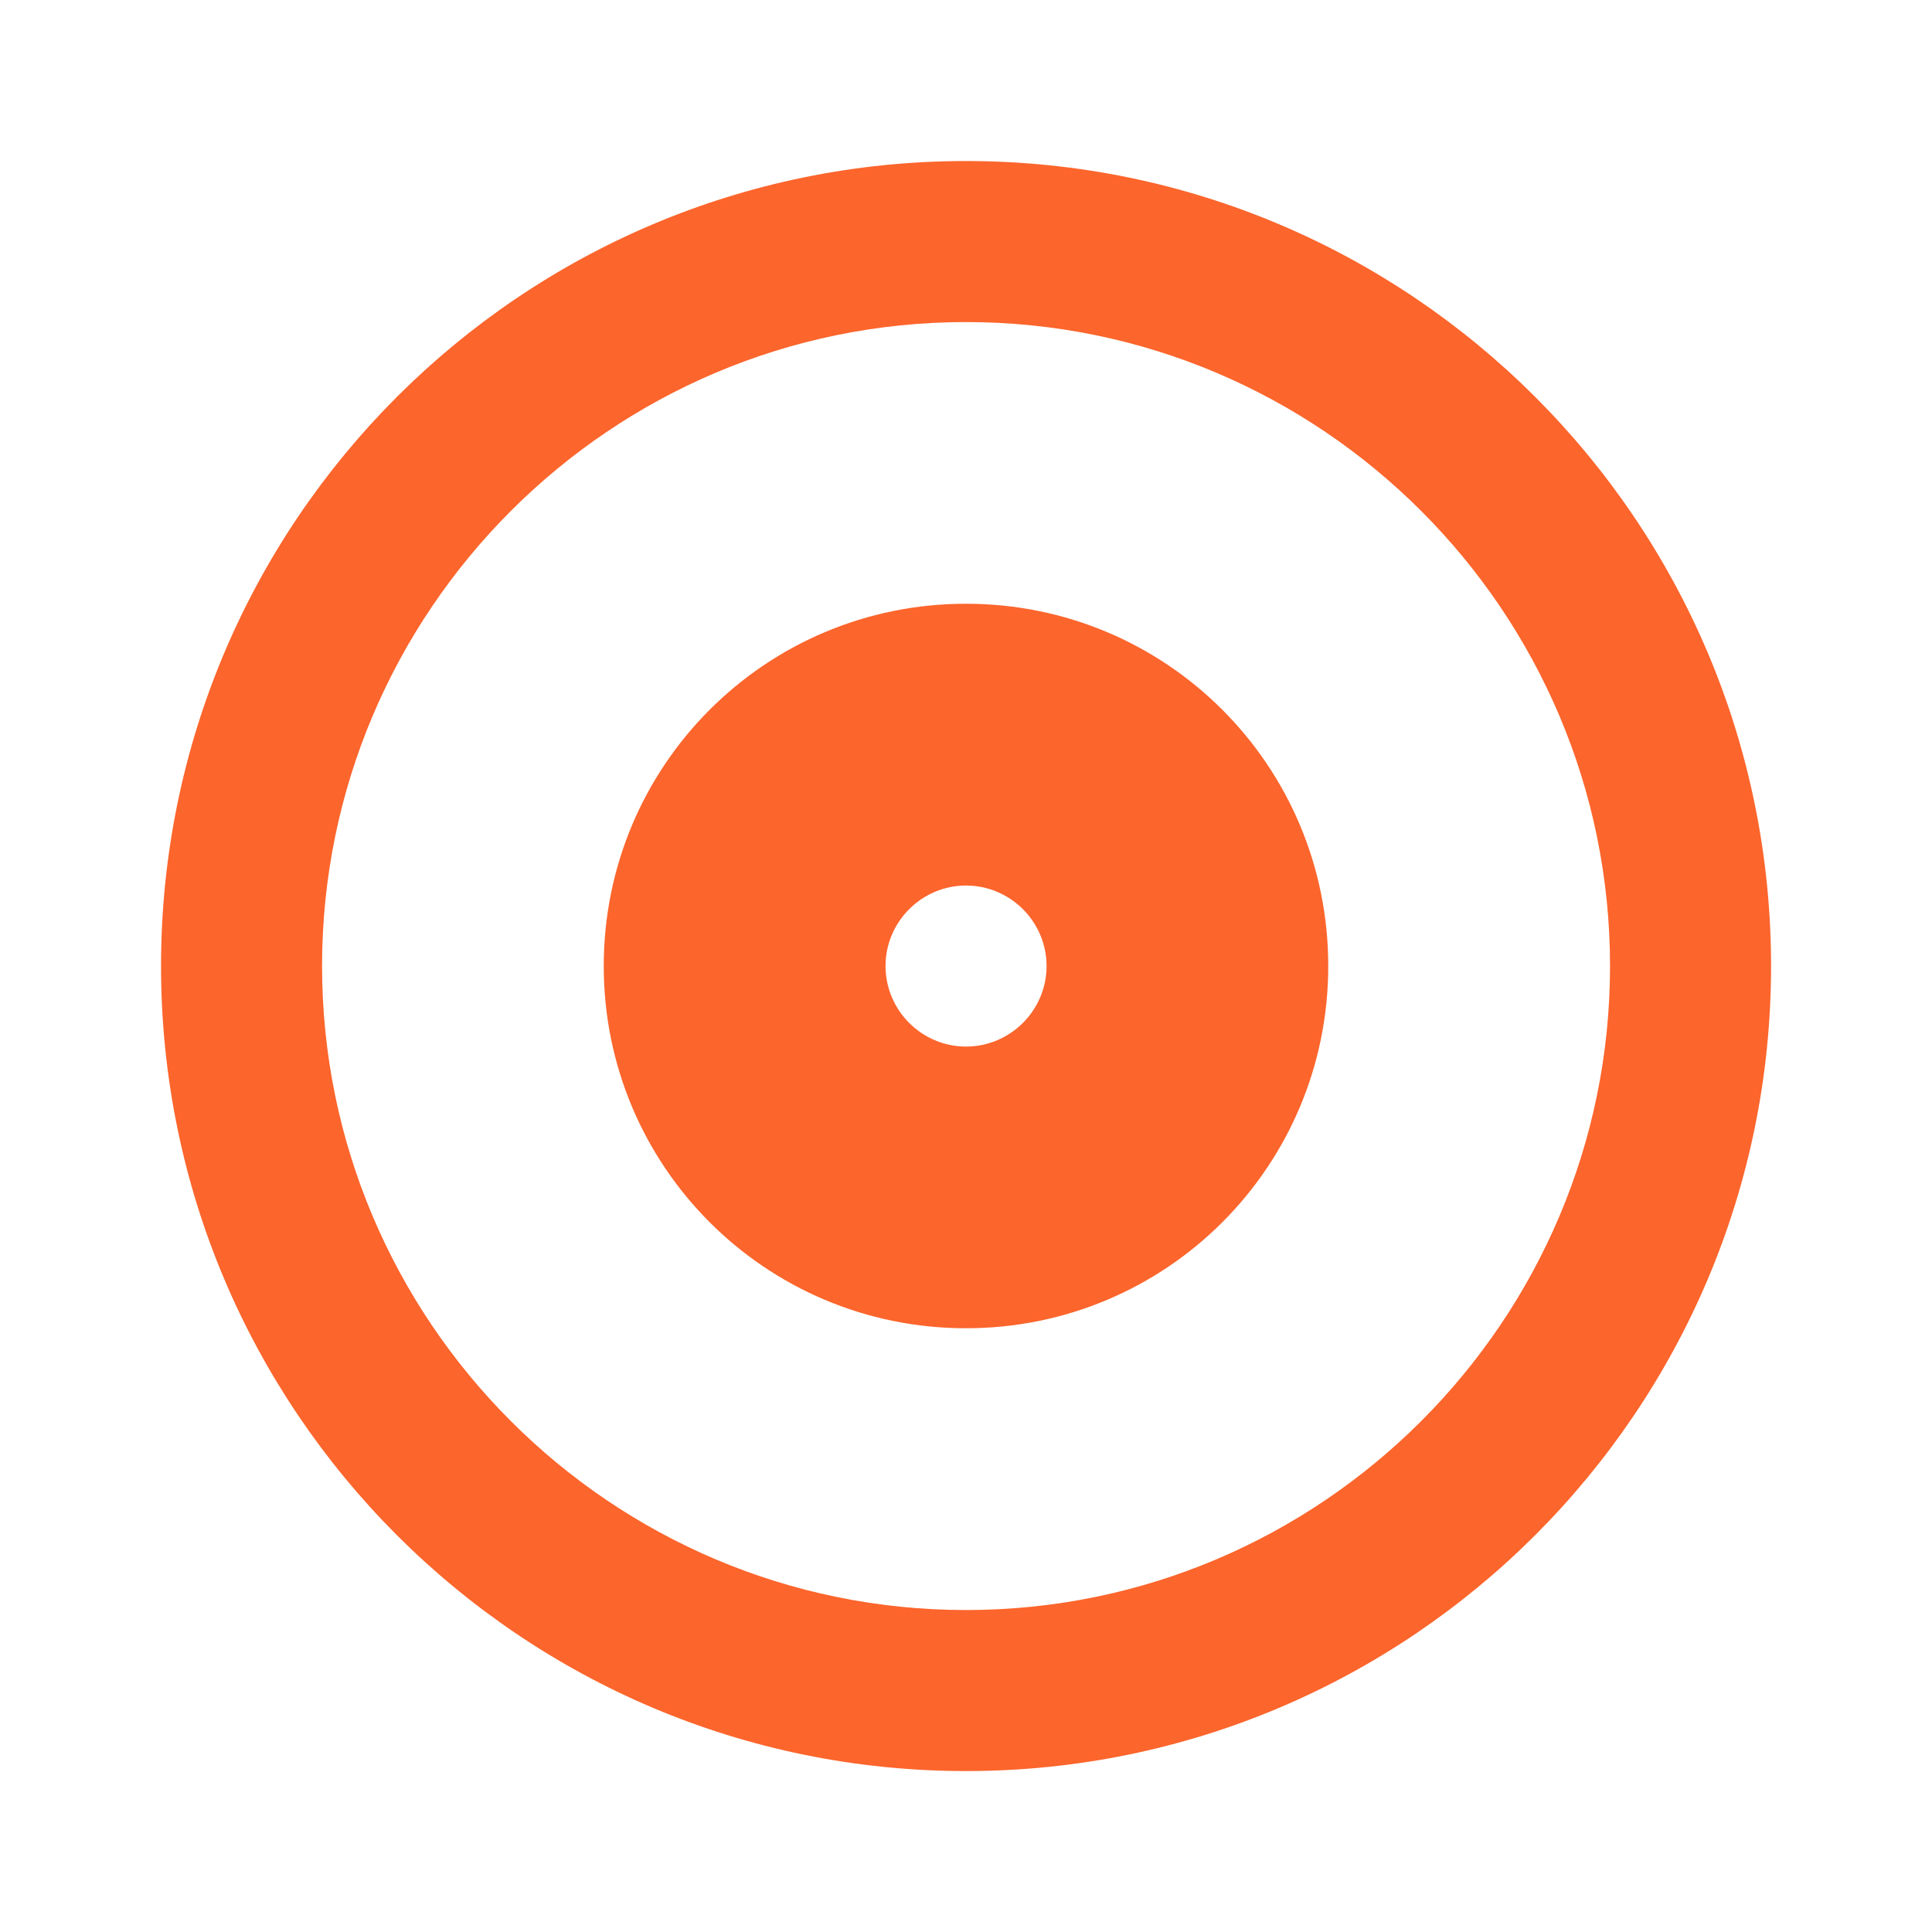
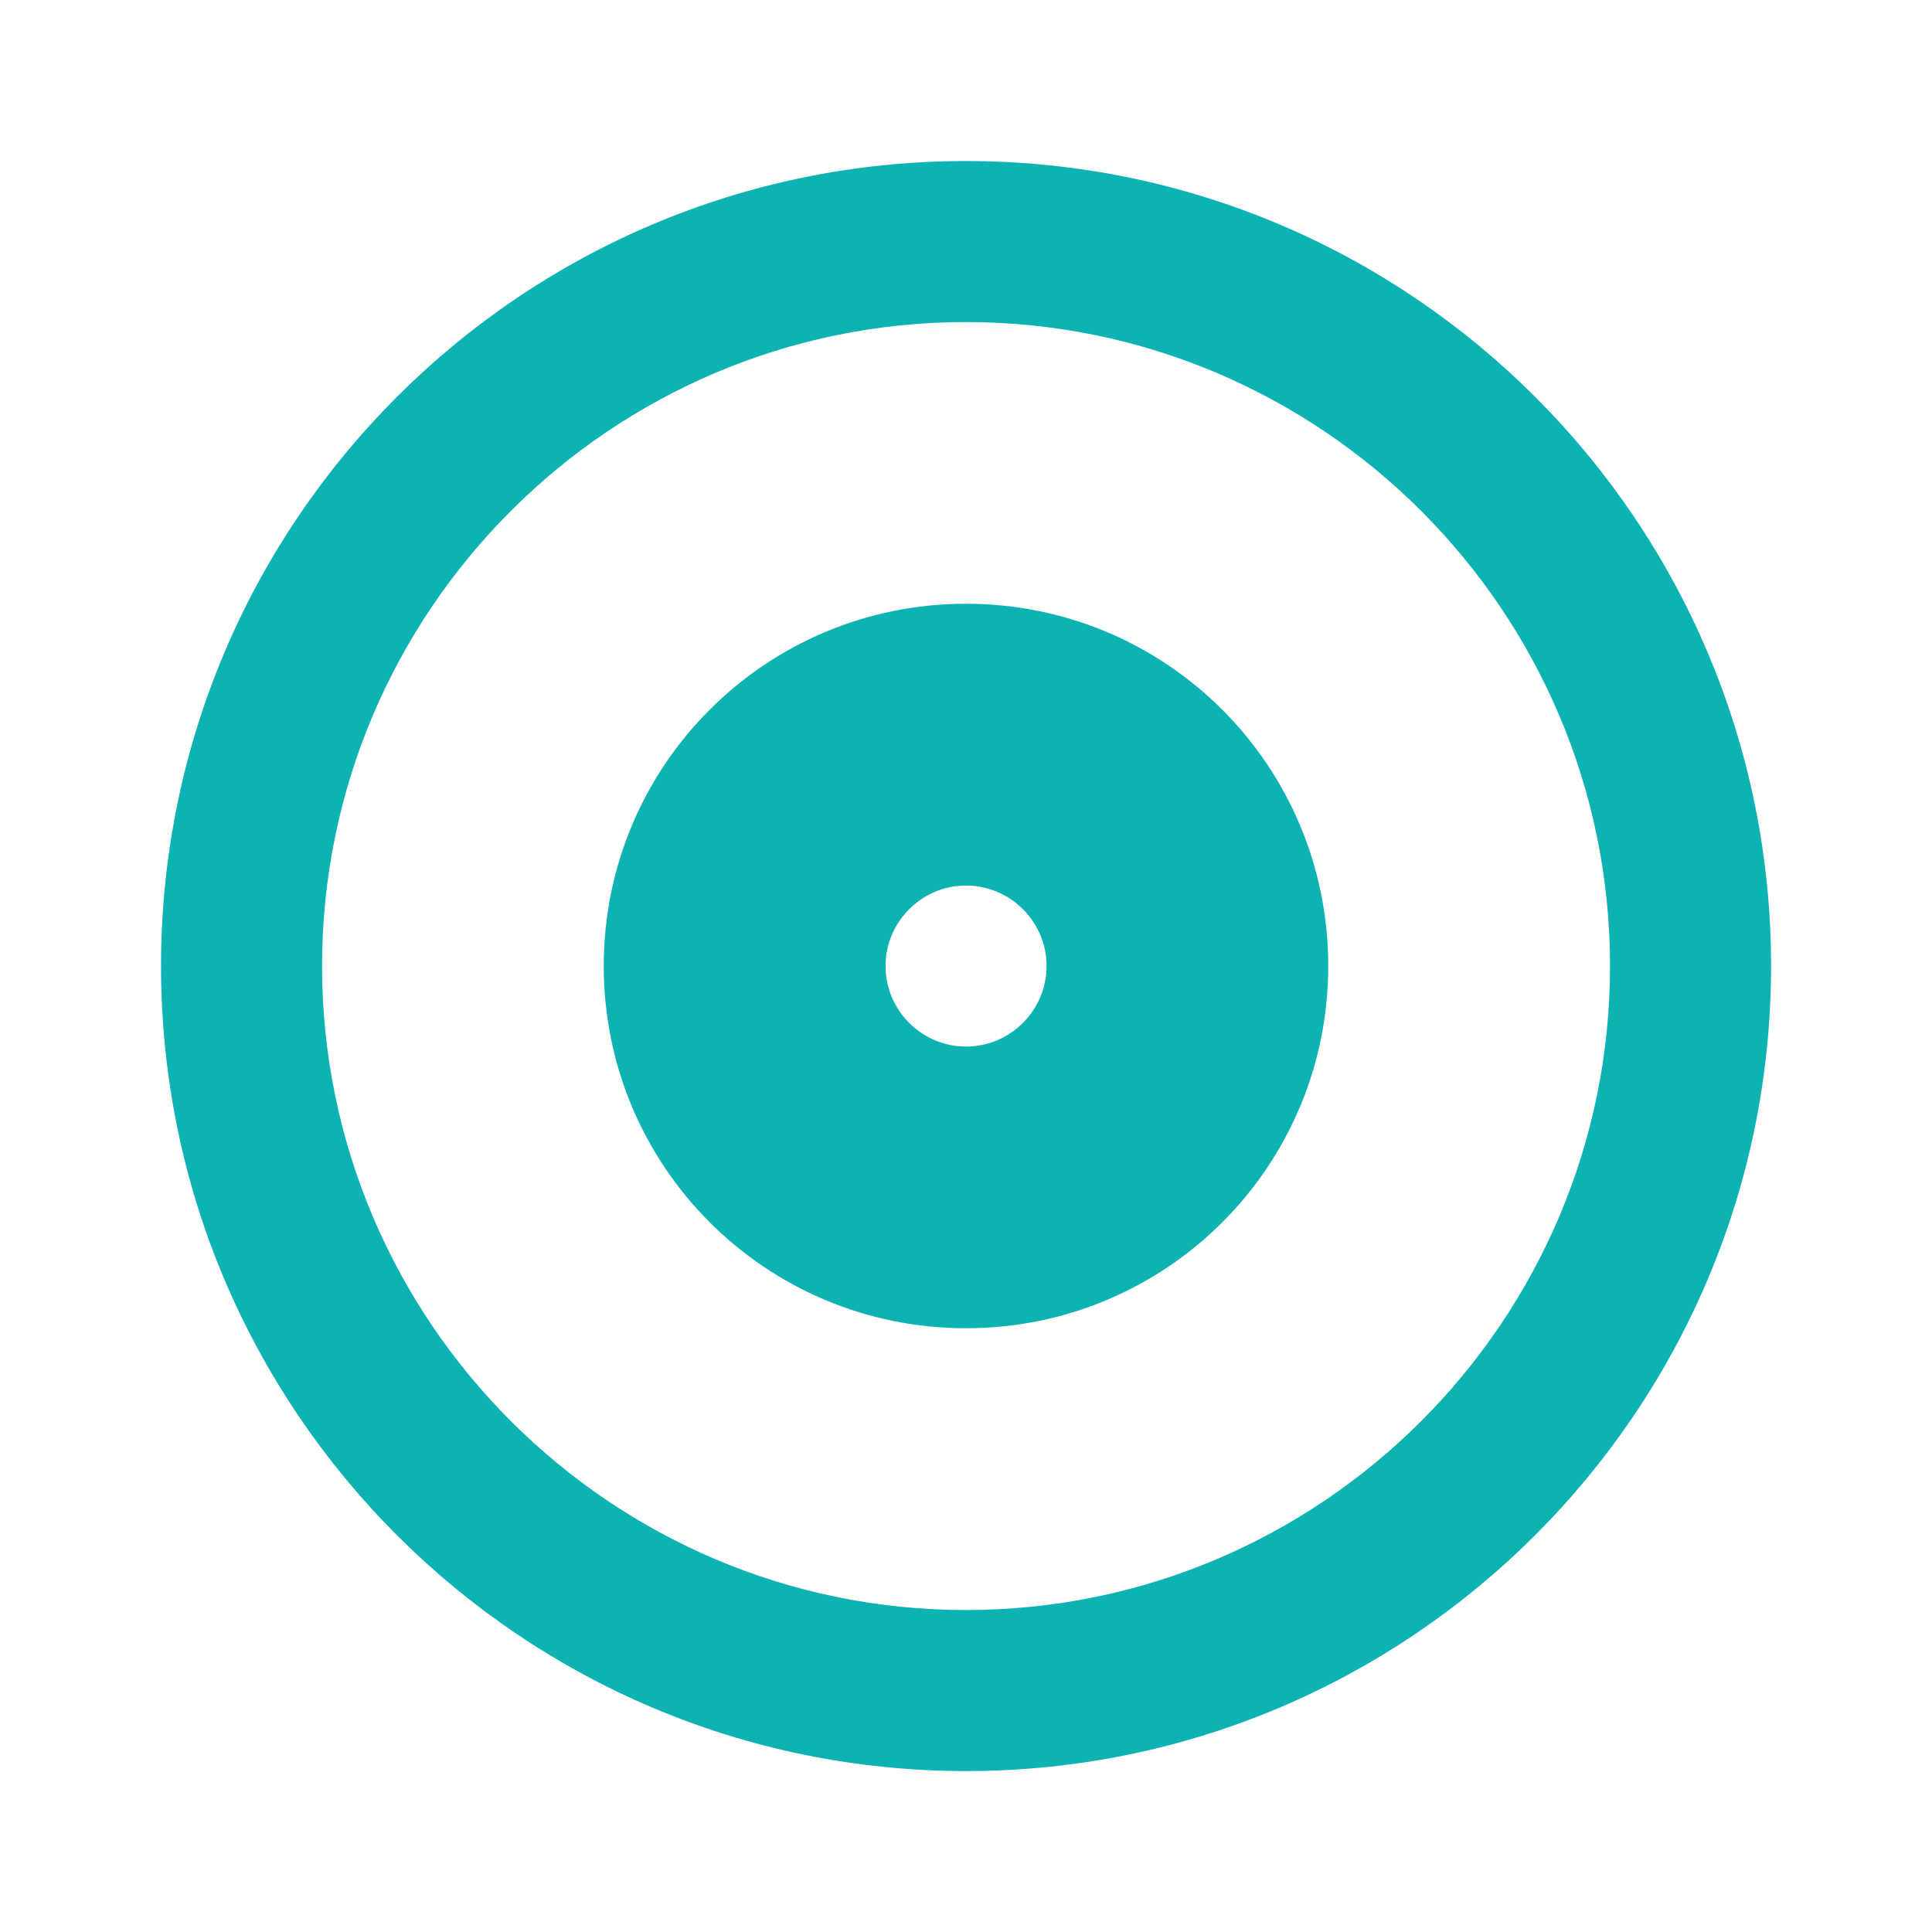
<svg xmlns="http://www.w3.org/2000/svg" width="20" height="20" viewBox="0 0 20 20" fill="none">
-   <path d="M10 1.667C5.4 1.667 1.667 5.4 1.667 10C1.667 14.6 5.4 18.334 10 18.334C14.6 18.334 18.334 14.6 18.334 10C18.334 5.4 14.6 1.667 10 1.667ZM10 16.667C6.325 16.667 3.334 13.675 3.334 10C3.334 6.325 6.325 3.334 10 3.334C13.675 3.334 16.667 6.325 16.667 10C16.667 13.675 13.675 16.667 10 16.667ZM10 6.25C7.925 6.25 6.25 7.925 6.25 10C6.25 12.075 7.925 13.75 10 13.75C12.075 13.75 13.75 12.075 13.75 10C13.75 7.925 12.075 6.25 10 6.25ZM10 10.834C9.542 10.834 9.167 10.459 9.167 10C9.167 9.542 9.542 9.167 10 9.167C10.459 9.167 10.834 9.542 10.834 10C10.834 10.459 10.459 10.834 10 10.834Z" fill="#FC652C" />
+   <path d="M10 1.667C5.4 1.667 1.667 5.4 1.667 10C1.667 14.6 5.4 18.334 10 18.334C14.6 18.334 18.334 14.6 18.334 10C18.334 5.4 14.6 1.667 10 1.667ZM10 16.667C6.325 16.667 3.334 13.675 3.334 10C3.334 6.325 6.325 3.334 10 3.334C13.675 3.334 16.667 6.325 16.667 10C16.667 13.675 13.675 16.667 10 16.667ZM10 6.25C7.925 6.25 6.25 7.925 6.25 10C6.25 12.075 7.925 13.75 10 13.75C12.075 13.75 13.75 12.075 13.75 10C13.75 7.925 12.075 6.25 10 6.25ZM10 10.834C9.542 10.834 9.167 10.459 9.167 10C9.167 9.542 9.542 9.167 10 9.167C10.459 9.167 10.834 9.542 10.834 10C10.834 10.459 10.459 10.834 10 10.834Z" fill="#0DB2B2" />
</svg>
